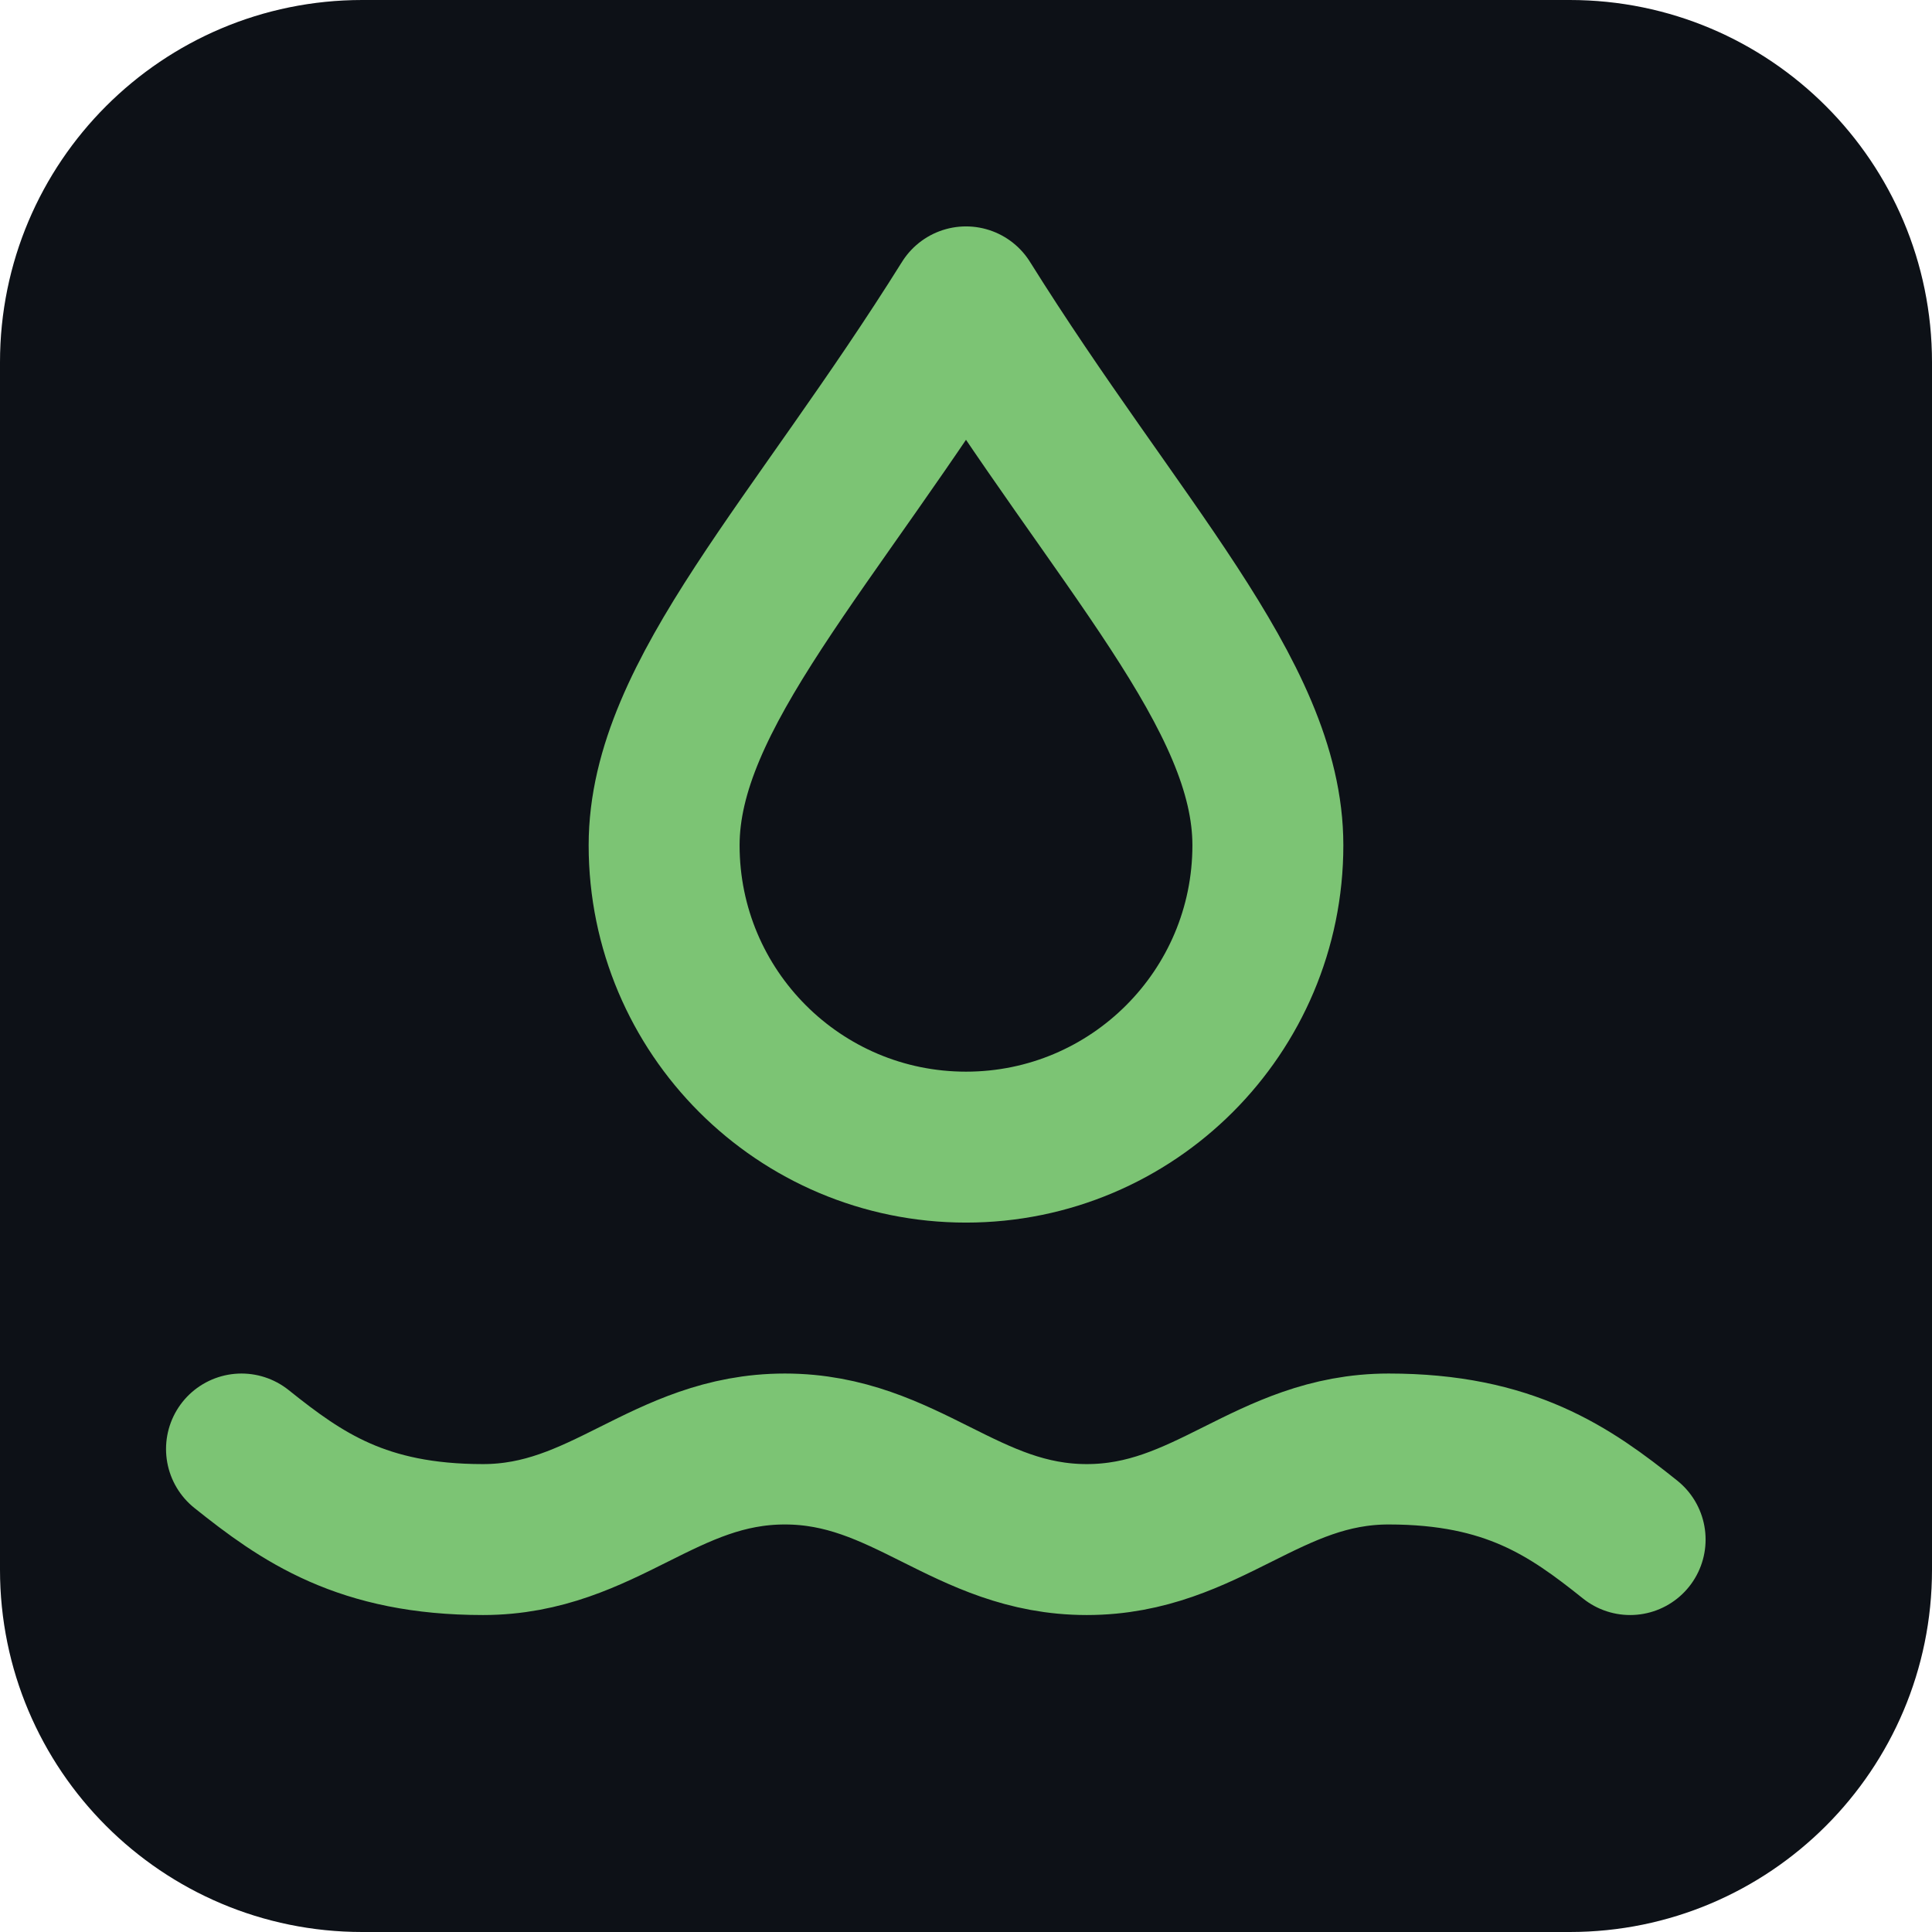
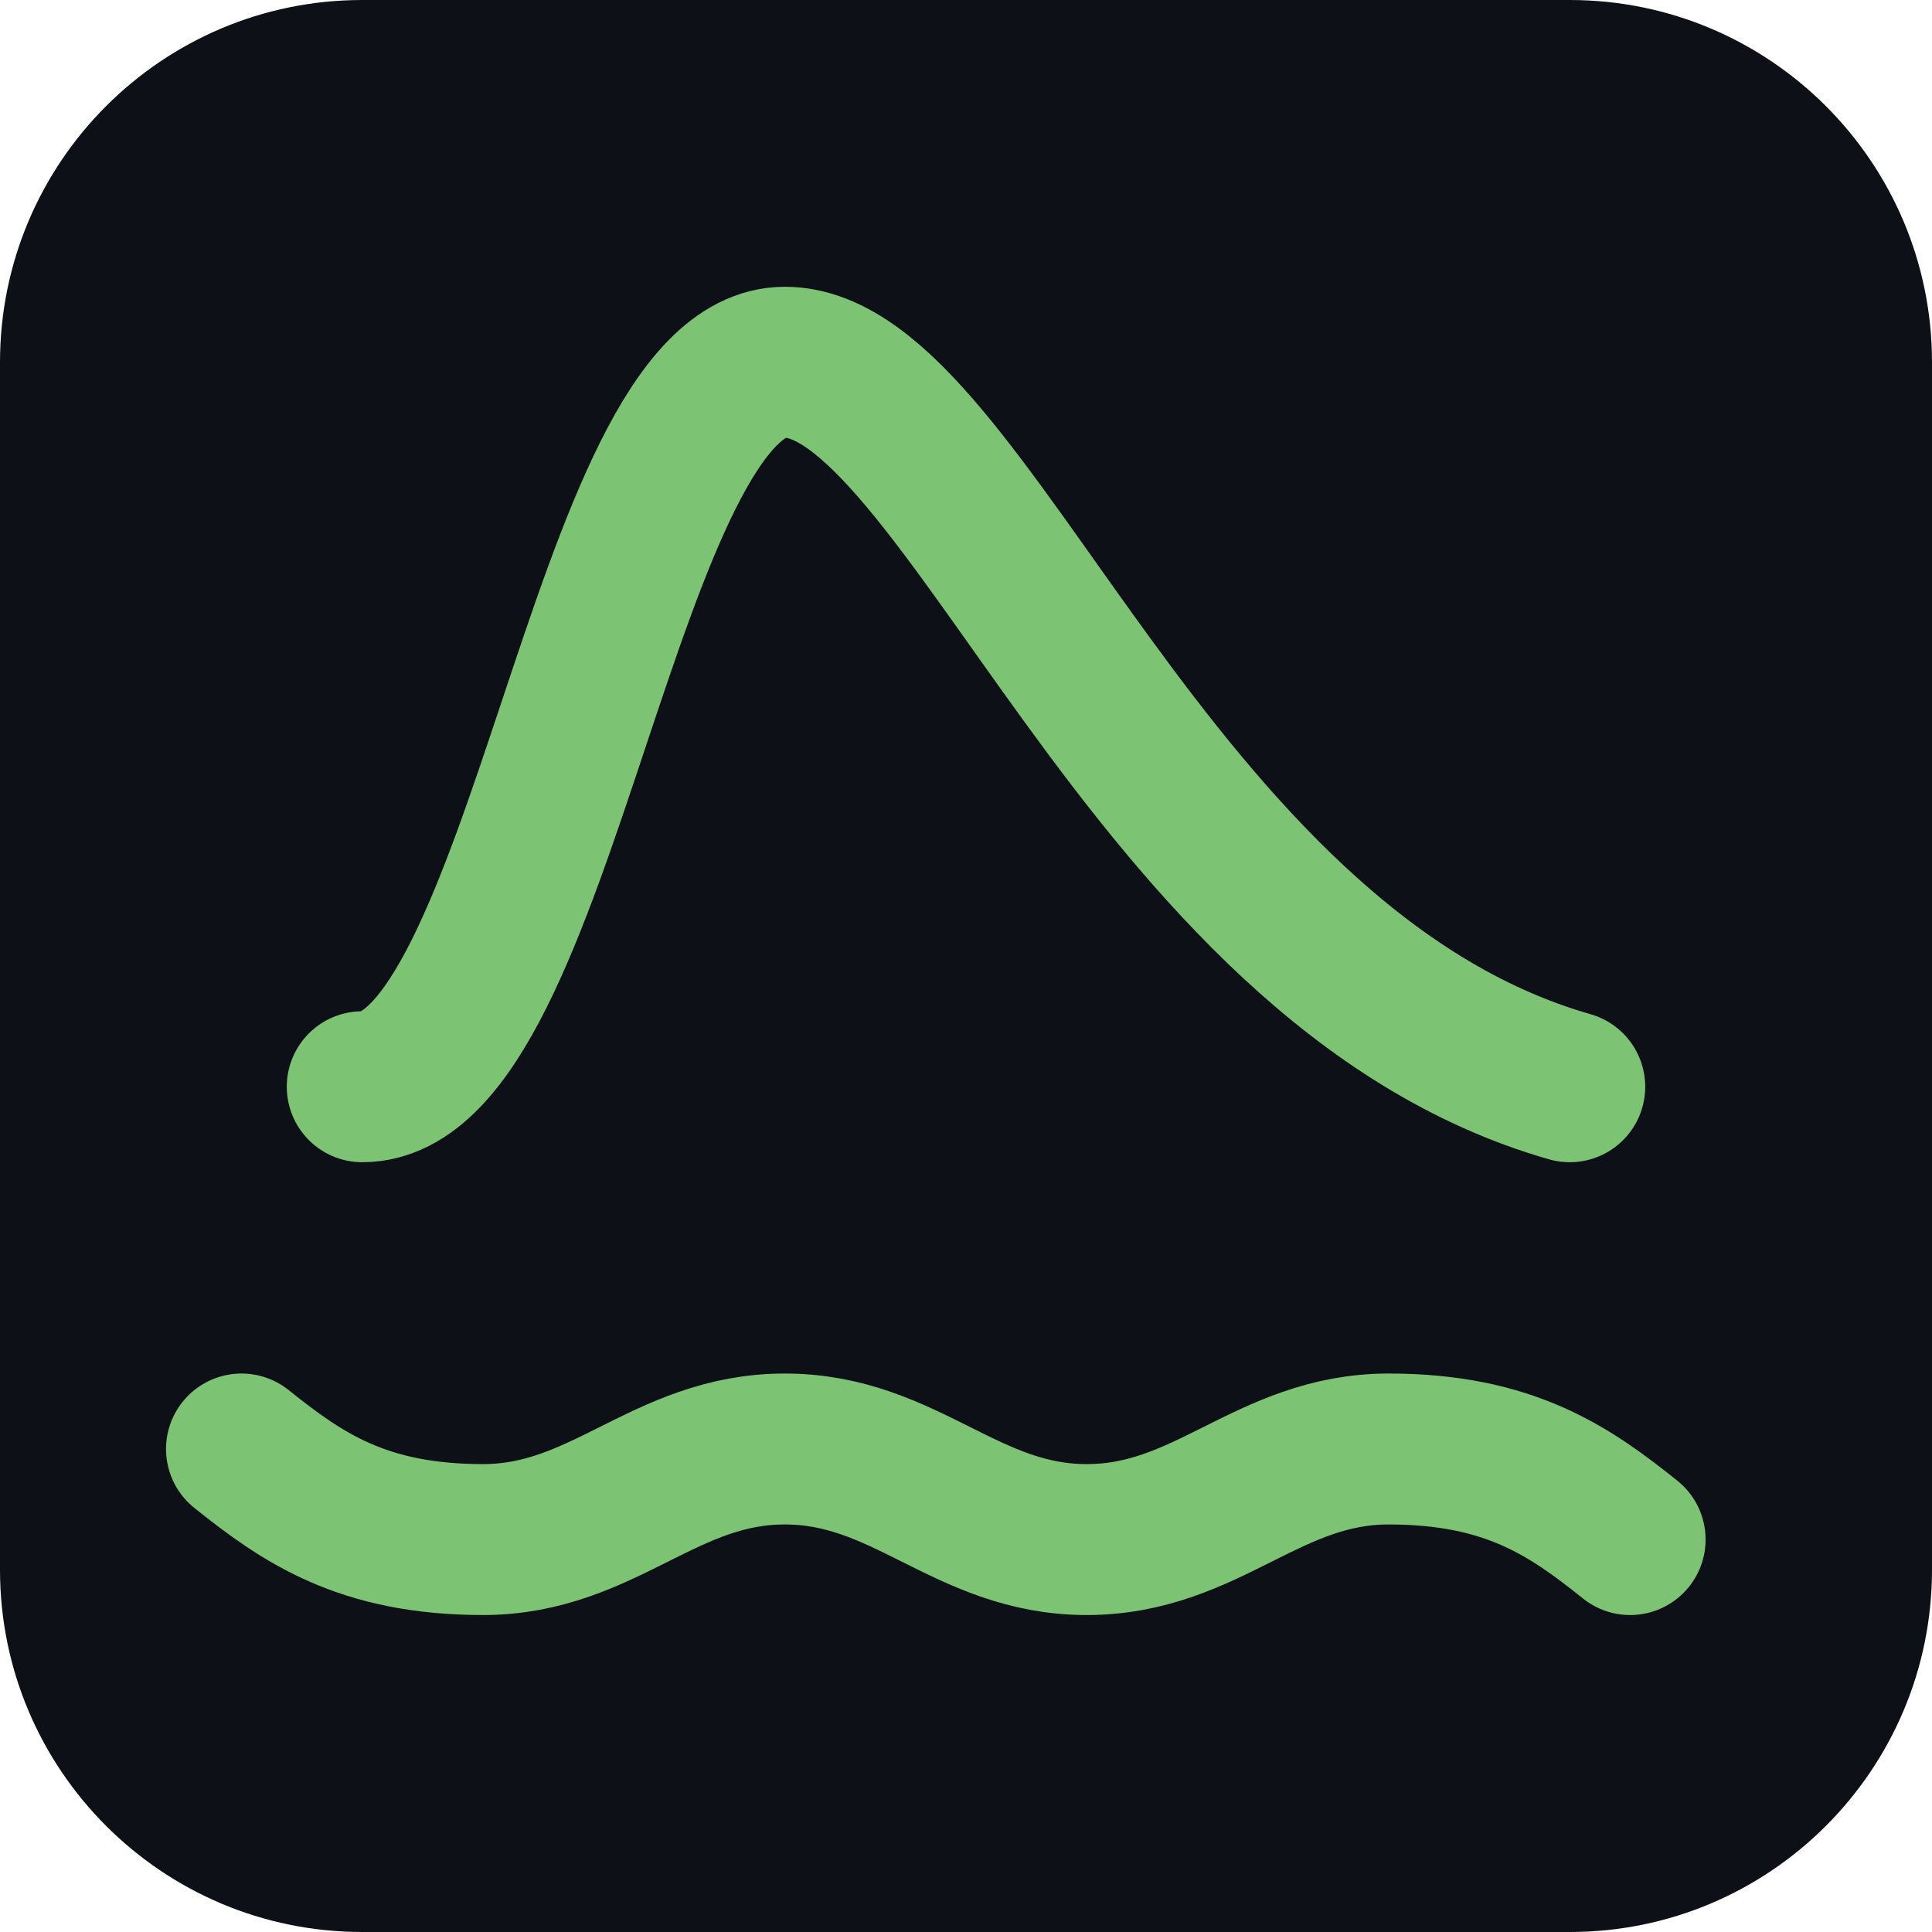
<svg xmlns="http://www.w3.org/2000/svg" viewBox="0 0 32 32">
  <rect width="32" height="32" rx="6" fill="#0d1117" />
  <g fill="none" stroke="#7cc474" stroke-width="2.5" stroke-linecap="round" stroke-linejoin="round">
-     <path d="M16 5c-2.5 4-5 6.5-5 9a5 5 0 0 0 10 0c0-2.5-2.5-5-5-9z" />
+     <path d="M6 18c3 0 4-12 7-12s6 10 13 12" />
    <path d="M4 24c1 .8 2 1.5 4 1.5s3-1.5 5-1.5 3 1.5 5 1.5 3-1.5 5-1.5 3 .7 4 1.5" />
  </g>
</svg>
